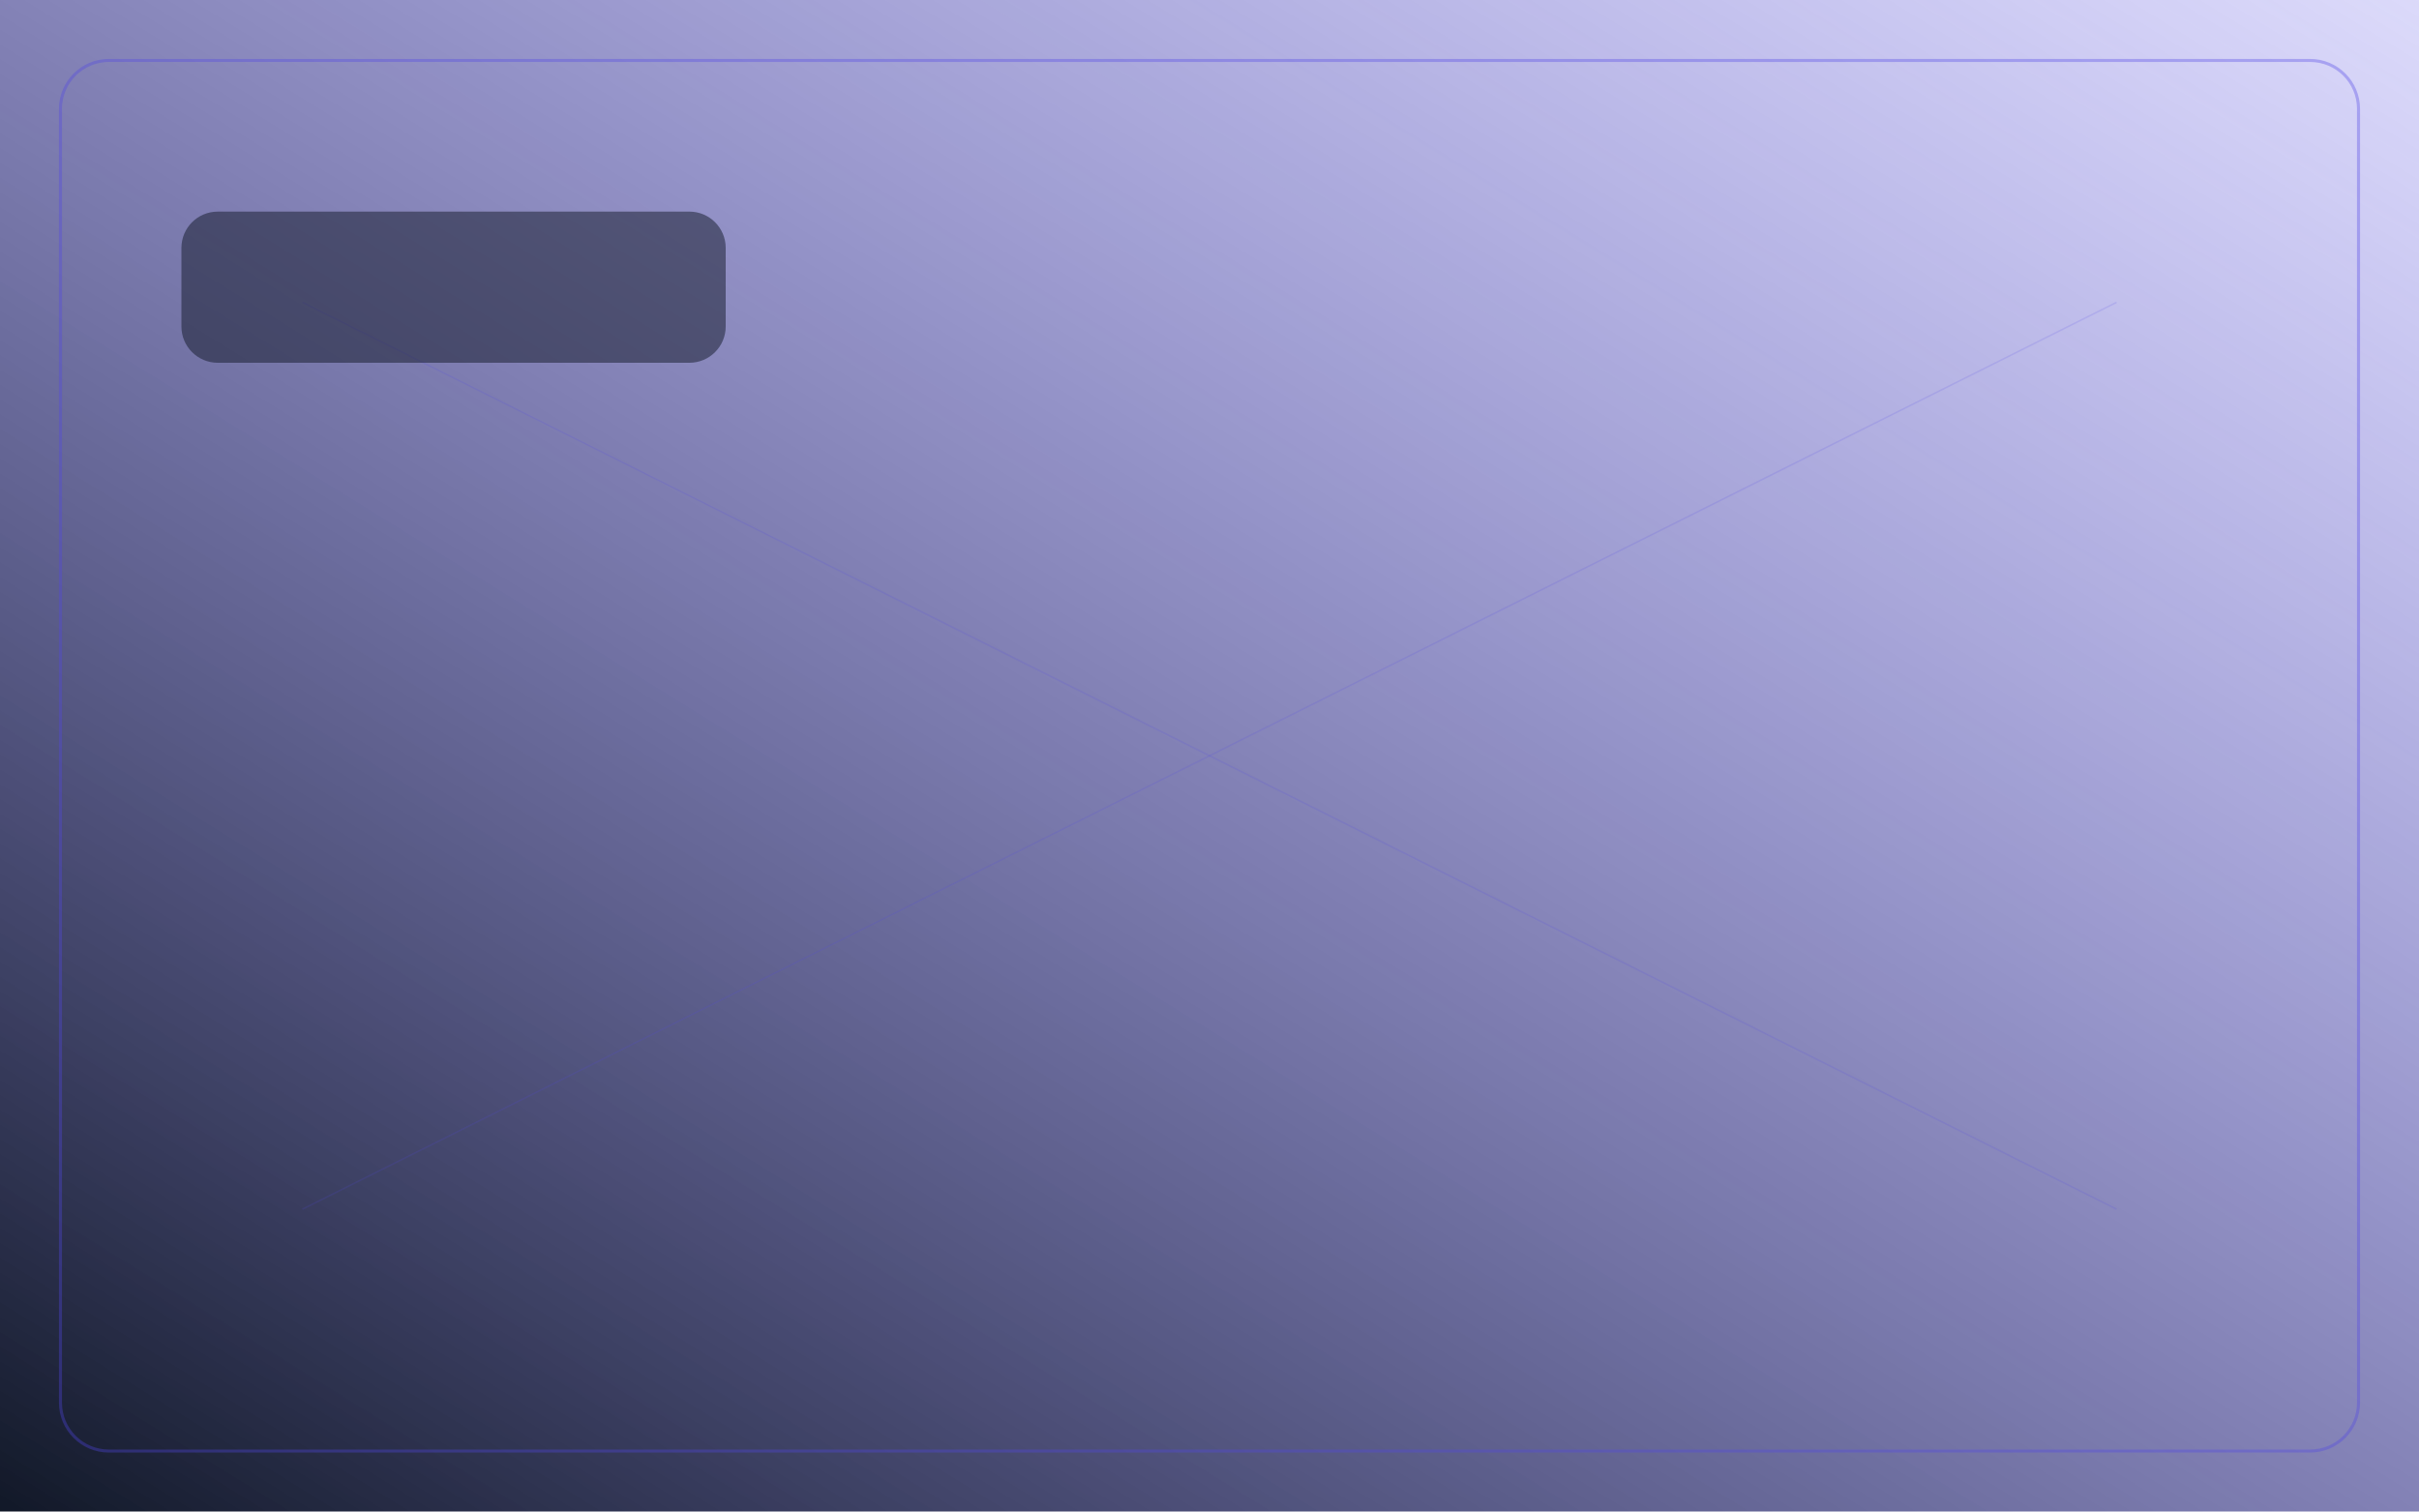
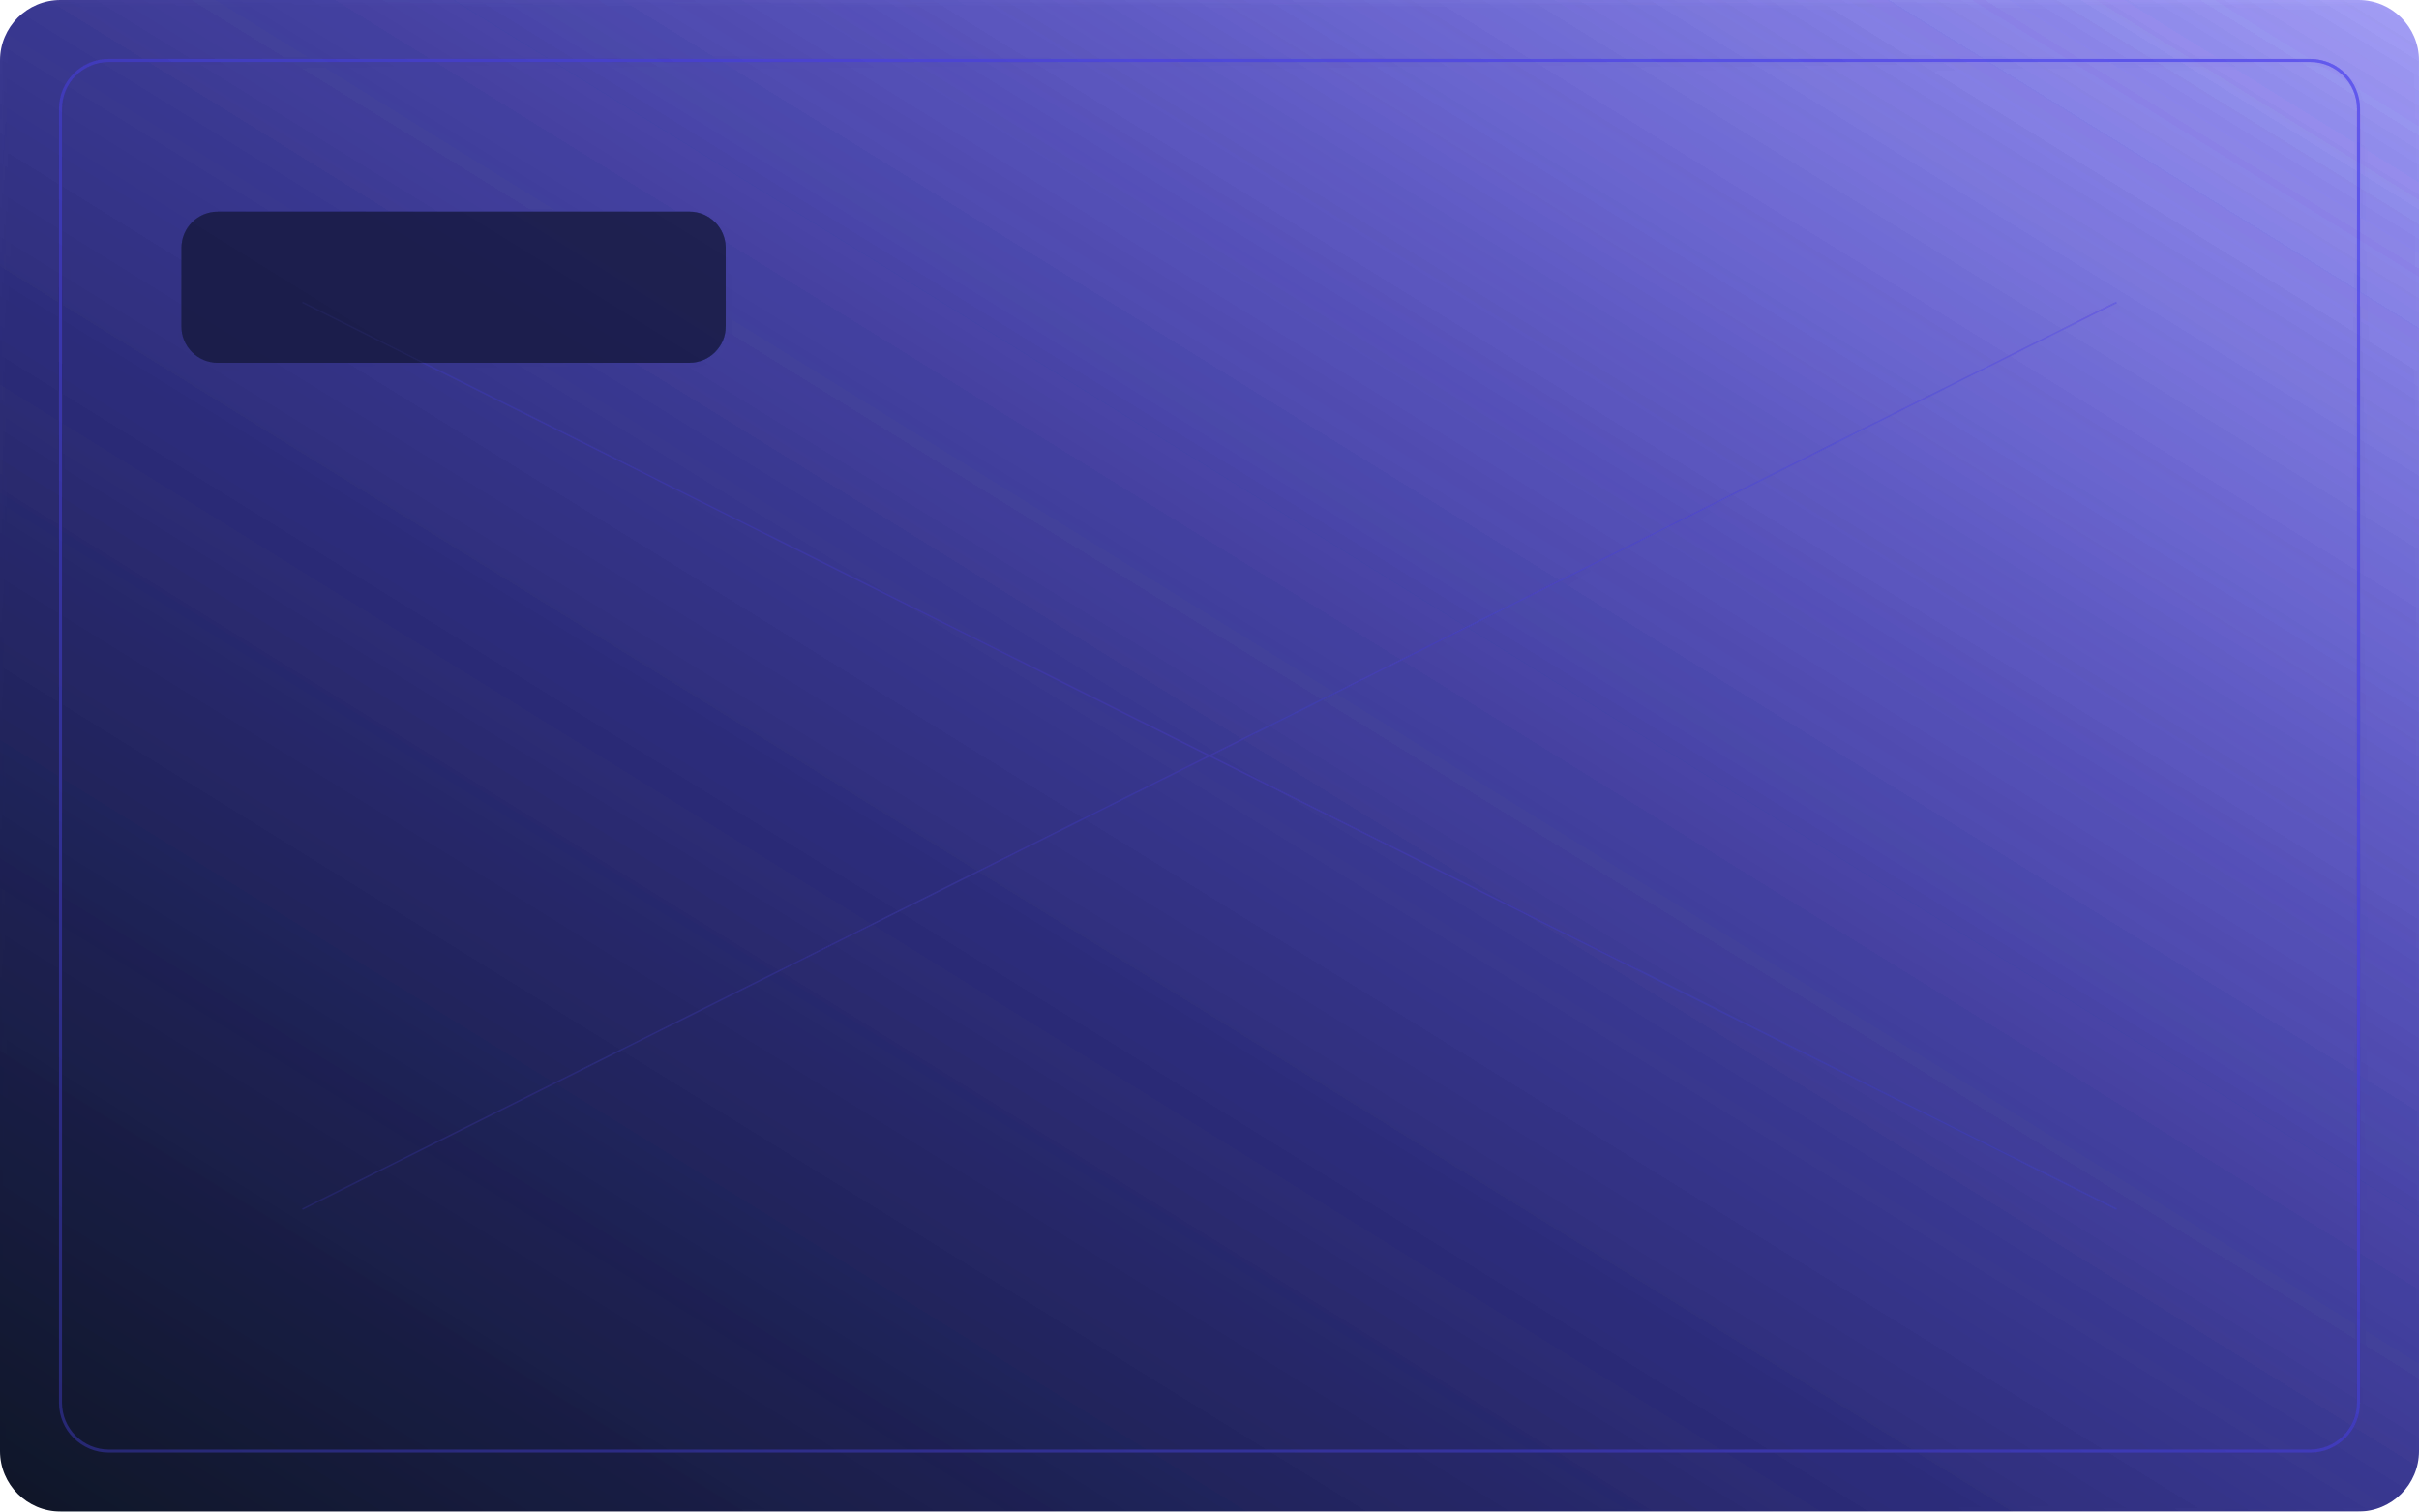
<svg xmlns="http://www.w3.org/2000/svg" viewBox="0 0 1600 1000" role="img" aria-labelledby="business-04-bg-title business-04-bg-desc">
  <defs>
    <linearGradient id="business-04-base" x1="100%" y1="0%" x2="0%" y2="100%">
-       <stop offset="0%" style="stop-color:#4F46E5;stop-opacity:0.2" />
-       <stop offset="100%" style="stop-color:#111827;stop-opacity:1" />
+       <stop offset="0%" style="stop-color:#4E44EF;stop-opacity:0.2" />
+       <stop offset="100%" style="stop-color:#0F1627;stop-opacity:1" />
    </linearGradient>
+     <clipPath id="nb-premium-business-04-bg-clip">
+       <rect x="0.0" y="0.0" width="1600.0" height="1000.0" rx="40.0" ry="40.0" />
+     </clipPath>
+     <filter id="nb-premium-business-04-bg-bevel" x="-2%" y="-2%" width="104%" height="104%" color-interpolation-filters="sRGB">
+       <feDropShadow dx="-1" dy="-1" stdDeviation="1.5" flood-color="#FFFFFF" flood-opacity="0.12" result="highlight" />
+       <feDropShadow dx="1.5" dy="1.5" stdDeviation="2" flood-color="#000000" flood-opacity="0.10" result="shadow" />
+       <feMerge>
+         <feMergeNode in="shadow" />
+         <feMergeNode in="highlight" />
+         <feMergeNode in="SourceGraphic" />
+       </feMerge>
+     </filter>
  </defs>
-   <rect width="1600" height="1000" fill="url(#business-04-base)" />
-   <path d="M 200,200 L 1400,800" stroke="#4F46E5" stroke-width="1" opacity="0.15" />
-   <path d="M 200,800 L 1400,200" stroke="#4F46E5" stroke-width="1" opacity="0.15" />
-   <rect x="40" y="40" width="1520" height="920" fill="none" stroke="#4F46E5" stroke-width="2" opacity="0.35" rx="32" />
-   <rect x="120" y="140" width="360" height="100" fill="#111827" opacity="0.5" rx="24" />
+   <g clip-path="url(#nb-premium-business-04-bg-clip)" filter="url(#nb-premium-business-04-bg-bevel)">
+     <rect width="1600" height="1000" fill="url(#business-04-base)" />
+     <path d="M 200,200 L 1400,800" stroke="#4E44EF" stroke-width="1" opacity="0.15" />
+     <path d="M 200,800 L 1400,200" stroke="#4E44EF" stroke-width="1" opacity="0.15" />
+     <rect x="40" y="40" width="1520" height="920" fill="none" stroke="#4E44EF" stroke-width="2" opacity="0.35" rx="32" />
+     <rect x="120" y="140" width="360" height="100" fill="#0F1627" opacity="0.5" rx="24" />
+   </g>
</svg>
